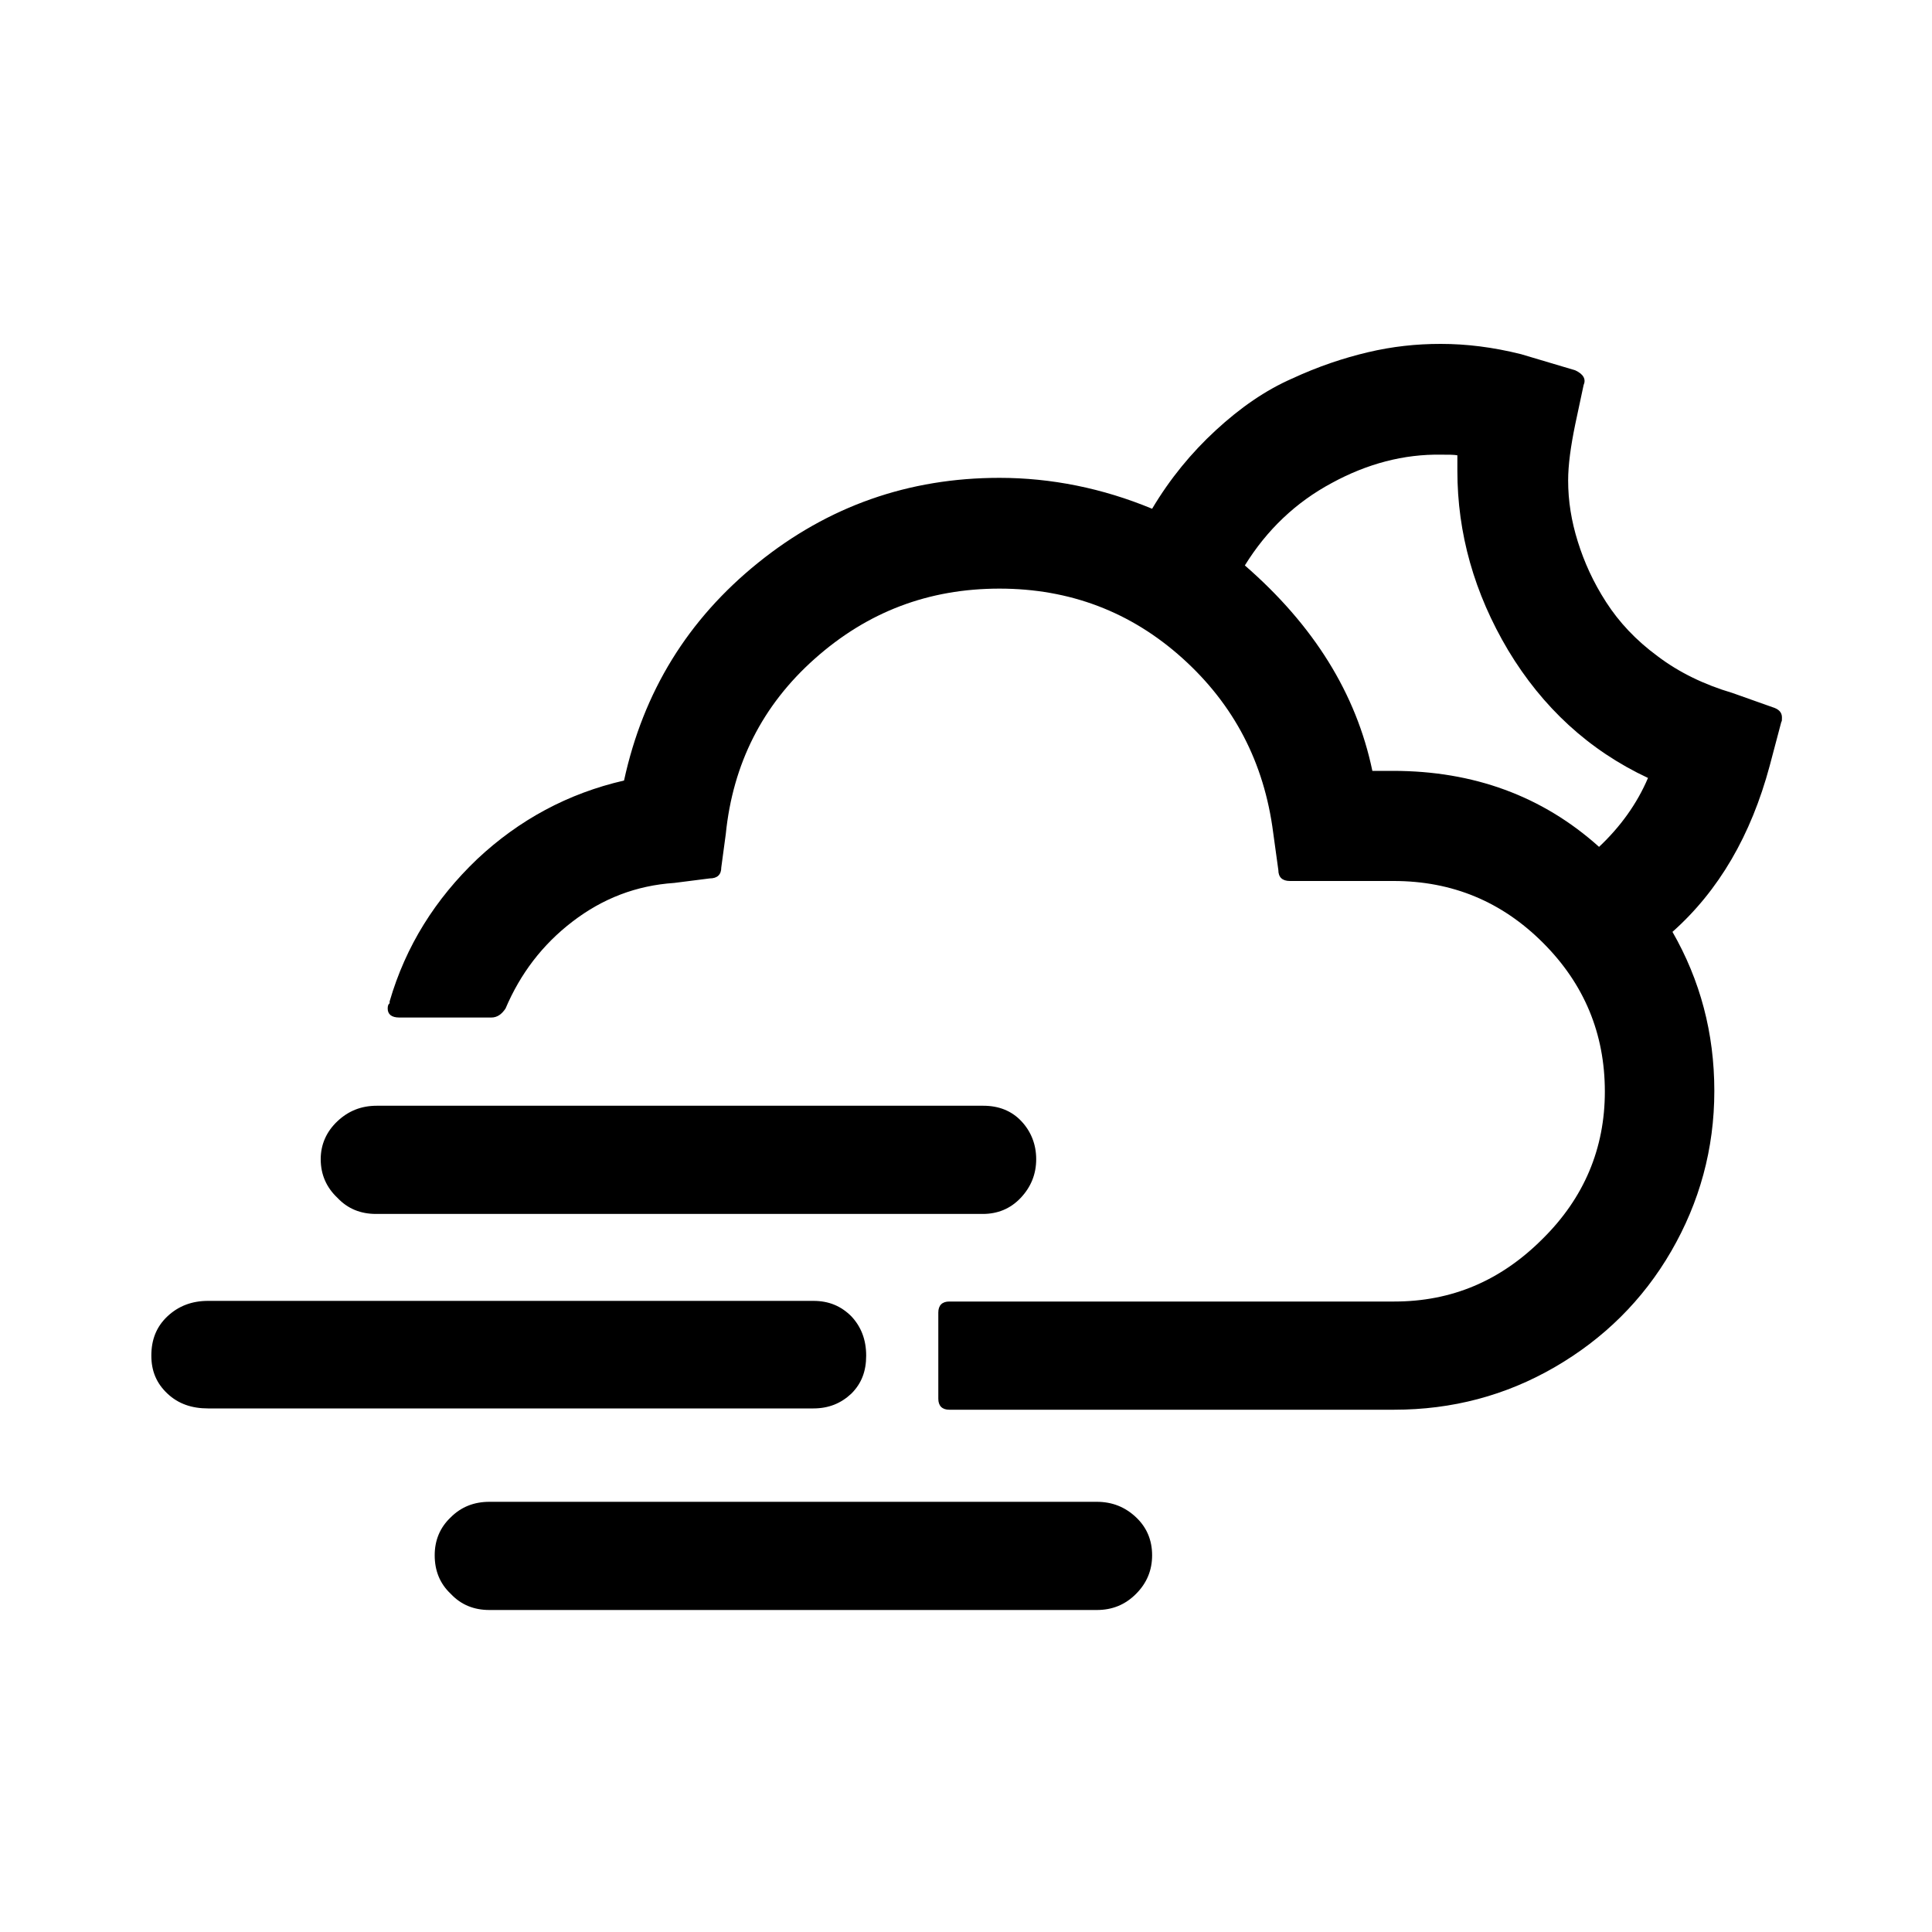
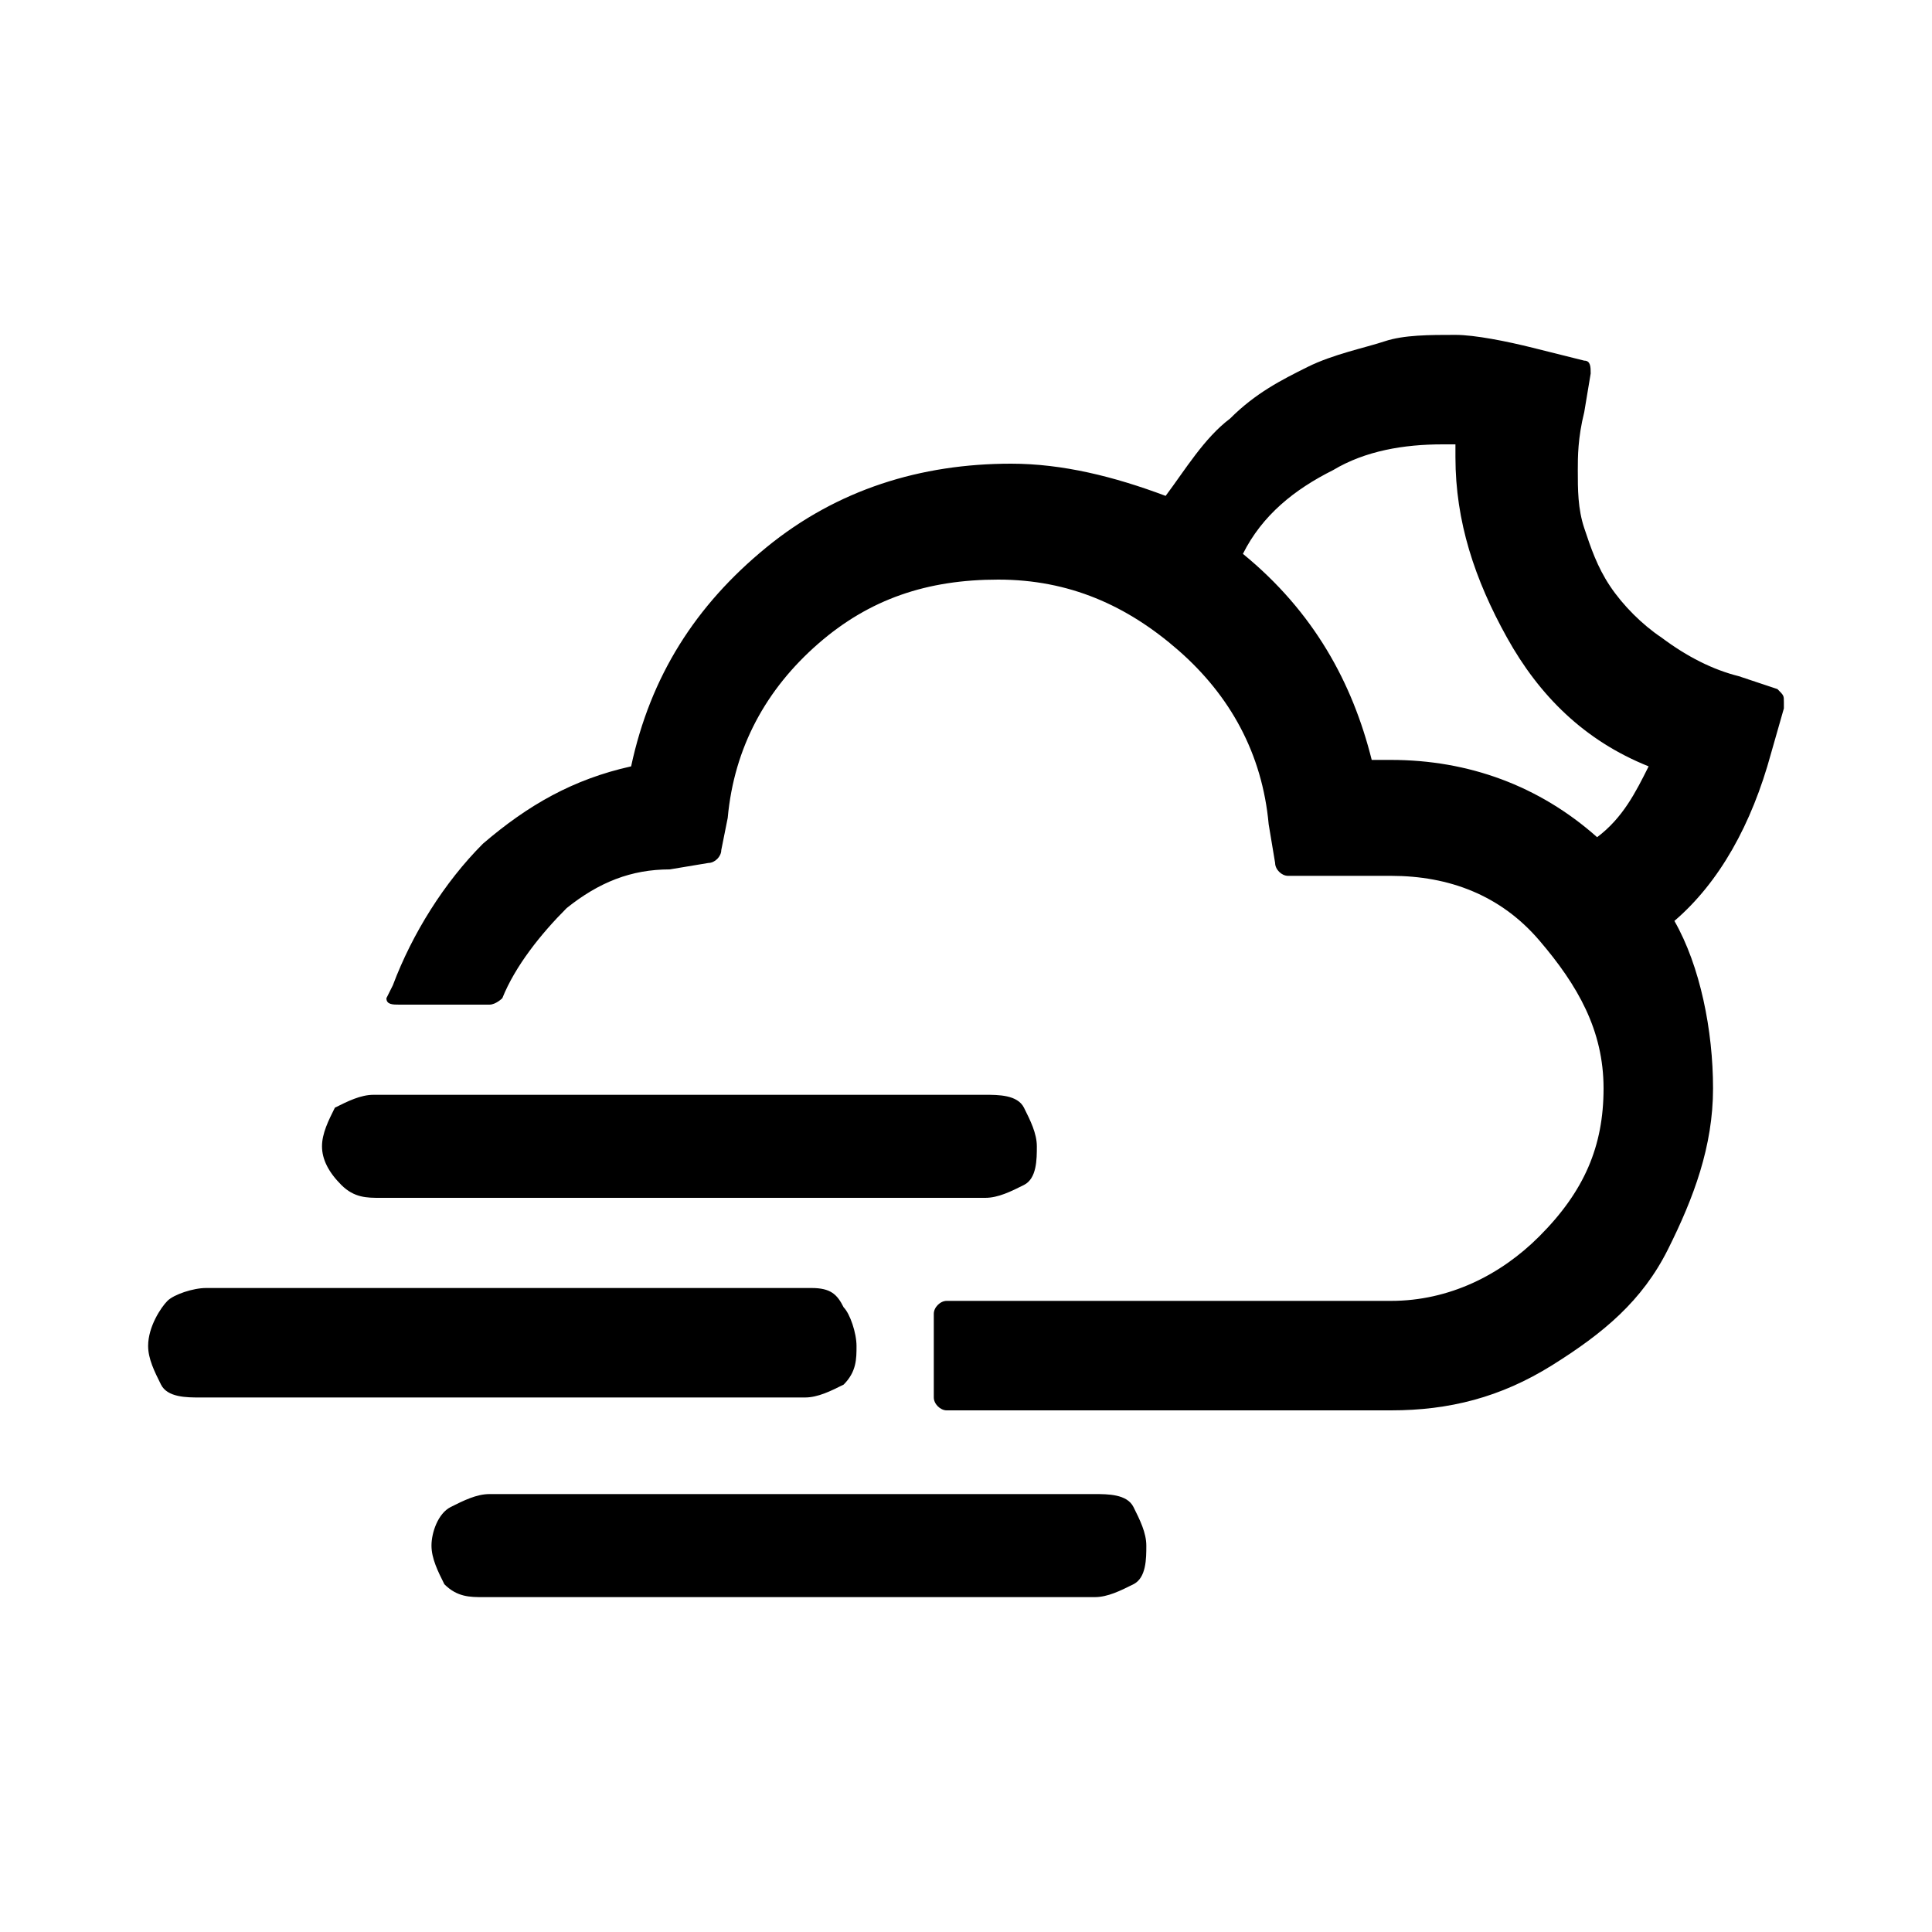
<svg xmlns="http://www.w3.org/2000/svg" version="1.1" id="Layer_1" x="0px" y="0px" viewBox="0 0 30 30" style="enable-background:new 0 0 30 30;" xml:space="preserve">
-   <path d="M2.35,21.05c0,0.24,0.08,0.43,0.25,0.59c0.17,0.16,0.38,0.23,0.63,0.23h9.4c0.24,0,0.43-0.08,0.59-0.23  c0.16-0.16,0.23-0.35,0.23-0.59c0-0.25-0.08-0.45-0.23-0.61c-0.16-0.16-0.35-0.24-0.59-0.24h-9.4c-0.25,0-0.46,0.08-0.63,0.24  S2.35,20.8,2.35,21.05z M4.98,18c0,0.24,0.09,0.44,0.26,0.6c0.16,0.17,0.36,0.25,0.6,0.25h9.42c0.23,0,0.43-0.08,0.59-0.25  c0.16-0.17,0.24-0.37,0.24-0.6c0-0.23-0.08-0.43-0.23-0.59s-0.35-0.24-0.59-0.24H5.85c-0.24,0-0.44,0.08-0.61,0.24  C5.07,17.57,4.98,17.77,4.98,18z M6.02,15.66c0,0.09,0.06,0.14,0.18,0.14h1.43c0.09,0,0.16-0.05,0.22-0.14  c0.23-0.54,0.57-0.99,1.04-1.35c0.47-0.36,0.99-0.56,1.58-0.6l0.55-0.07c0.12,0,0.18-0.06,0.18-0.17l0.07-0.52  c0.11-1.09,0.57-2,1.38-2.72c0.82-0.73,1.77-1.09,2.87-1.09c1.09,0,2.04,0.36,2.84,1.08c0.8,0.72,1.27,1.62,1.41,2.71l0.08,0.58  c0,0.11,0.06,0.17,0.18,0.17h1.61c0.91,0,1.68,0.32,2.32,0.96c0.64,0.64,0.96,1.41,0.96,2.31c0,0.88-0.32,1.65-0.97,2.29  c-0.65,0.65-1.41,0.97-2.3,0.97h-6.91c-0.11,0-0.17,0.06-0.17,0.17v1.34c0,0.11,0.06,0.17,0.17,0.17h6.91c0.9,0,1.73-0.22,2.49-0.66  c0.76-0.44,1.37-1.04,1.81-1.8c0.44-0.76,0.67-1.59,0.67-2.49s-0.22-1.72-0.65-2.47c0.72-0.64,1.22-1.5,1.51-2.58l0.18-0.68  c0.01-0.01,0.01-0.03,0.01-0.07c0-0.08-0.05-0.13-0.15-0.16l-0.62-0.22c-0.44-0.13-0.83-0.32-1.16-0.57  c-0.34-0.25-0.6-0.53-0.8-0.84c-0.2-0.31-0.34-0.62-0.44-0.94c-0.1-0.32-0.15-0.63-0.15-0.95c0-0.24,0.04-0.53,0.11-0.87l0.13-0.61  c0.04-0.09,0-0.17-0.13-0.23L23.62,5.5c-0.44-0.11-0.85-0.16-1.25-0.16c-0.38,0-0.75,0.04-1.13,0.13s-0.77,0.22-1.18,0.41  c-0.41,0.18-0.8,0.45-1.18,0.8c-0.38,0.35-0.71,0.75-0.99,1.22c-0.77-0.32-1.57-0.48-2.37-0.48c-1.41,0-2.66,0.44-3.75,1.32  s-1.78,2-2.08,3.38c-0.87,0.2-1.63,0.61-2.28,1.22c-0.65,0.62-1.11,1.35-1.36,2.21v0.03C6.03,15.59,6.02,15.62,6.02,15.66z   M6.75,24.15c0,0.24,0.08,0.44,0.25,0.6C7.16,24.92,7.36,25,7.6,25h9.43c0.24,0,0.44-0.08,0.61-0.25c0.17-0.17,0.25-0.37,0.25-0.6  c0-0.23-0.08-0.43-0.25-0.59c-0.17-0.16-0.37-0.24-0.61-0.24H7.6c-0.24,0-0.44,0.08-0.6,0.24C6.83,23.72,6.75,23.92,6.75,24.15z   M19.33,8.78c0.34-0.55,0.79-0.98,1.35-1.28c0.55-0.3,1.12-0.45,1.7-0.44c0.11,0,0.2,0,0.25,0.01v0.24c0,0.97,0.26,1.9,0.79,2.79  c0.53,0.88,1.25,1.55,2.17,1.98c-0.17,0.4-0.43,0.76-0.76,1.07c-0.88-0.79-1.95-1.18-3.2-1.18h-0.32  C21.06,10.77,20.4,9.71,19.33,8.78z" />
+   <path d="M2.3,20.9c0,0.2,0.1,0.4,0.2,0.6c0.1,0.2,0.4,0.2,0.6,0.2h9.4c0.2,0,0.4-0.1,0.6-0.2c0.2-0.2,0.2-0.4,0.2-0.6  s-0.1-0.5-0.2-0.6C13,20.1,12.9,20,12.6,20H3.2c-0.2,0-0.5,0.1-0.6,0.2C2.5,20.3,2.3,20.6,2.3,20.9z M5,17.8c0,0.2,0.1,0.4,0.3,0.6  c0.2,0.2,0.4,0.2,0.6,0.2h9.4c0.2,0,0.4-0.1,0.6-0.2s0.2-0.4,0.2-0.6s-0.1-0.4-0.2-0.6S15.5,17,15.3,17H5.8c-0.2,0-0.4,0.1-0.6,0.2  C5.1,17.4,5,17.6,5,17.8z M6,15.5c0,0.1,0.1,0.1,0.2,0.1h1.4c0.1,0,0.2-0.1,0.2-0.1c0.2-0.5,0.6-1,1-1.4c0.5-0.4,1-0.6,1.6-0.6  l0.6-0.1c0.1,0,0.2-0.1,0.2-0.2l0.1-0.5c0.1-1.1,0.6-2,1.4-2.7c0.8-0.7,1.7-1,2.8-1s2,0.4,2.8,1.1s1.3,1.6,1.4,2.7l0.1,0.6  c0,0.1,0.1,0.2,0.2,0.2h1.6c0.9,0,1.7,0.3,2.3,1s1,1.4,1,2.3c0,0.9-0.3,1.6-1,2.3c-0.6,0.6-1.4,1-2.3,1h-6.9c-0.1,0-0.2,0.1-0.2,0.2  v1.3c0,0.1,0.1,0.2,0.2,0.2h6.9c0.9,0,1.7-0.2,2.5-0.7s1.4-1,1.8-1.8s0.7-1.6,0.7-2.5c0-0.9-0.2-1.9-0.6-2.6  c0.7-0.6,1.2-1.5,1.5-2.6l0.2-0.7c0,0,0,0,0-0.1s0-0.1-0.1-0.2L27,10.5c-0.4-0.1-0.8-0.3-1.2-0.6c-0.3-0.2-0.6-0.5-0.8-0.8  c-0.2-0.3-0.3-0.6-0.4-0.9s-0.1-0.6-0.1-0.9c0-0.2,0-0.5,0.1-0.9l0.1-0.6c0-0.1,0-0.2-0.1-0.2l-0.8-0.2c-0.4-0.1-0.9-0.2-1.2-0.2  c-0.4,0-0.8,0-1.1,0.1c-0.3,0.1-0.8,0.2-1.2,0.4c-0.4,0.2-0.8,0.4-1.2,0.8c-0.4,0.3-0.7,0.8-1,1.2c-0.8-0.3-1.6-0.5-2.4-0.5  c-1.4,0-2.7,0.4-3.8,1.3c-1.1,0.9-1.8,2-2.1,3.4c-0.9,0.2-1.6,0.6-2.3,1.2c-0.6,0.6-1.1,1.4-1.4,2.2L6,15.5C6,15.4,6,15.4,6,15.5z   M6.7,24c0,0.2,0.1,0.4,0.2,0.6c0.2,0.2,0.4,0.2,0.6,0.2H17c0.2,0,0.4-0.1,0.6-0.2s0.2-0.4,0.2-0.6s-0.1-0.4-0.2-0.6  s-0.4-0.2-0.6-0.2H7.6c-0.2,0-0.4,0.1-0.6,0.2S6.7,23.8,6.7,24z M19.3,8.6c0.3-0.6,0.8-1,1.4-1.3c0.5-0.3,1.1-0.4,1.7-0.4  c0.1,0,0.2,0,0.2,0v0.2c0,1,0.3,1.9,0.8,2.8s1.2,1.6,2.2,2c-0.2,0.4-0.4,0.8-0.8,1.1c-0.9-0.8-2-1.2-3.2-1.2h-0.3  C21,10.6,20.4,9.5,19.3,8.6z" />
</svg>
